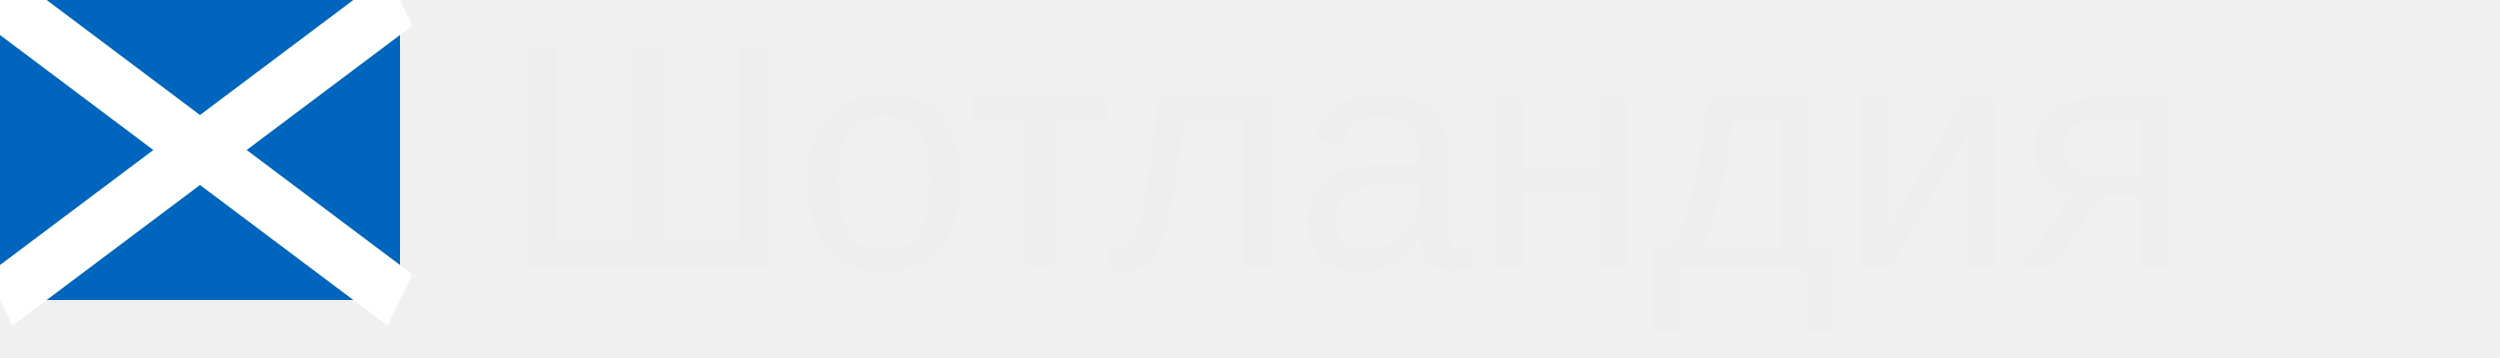
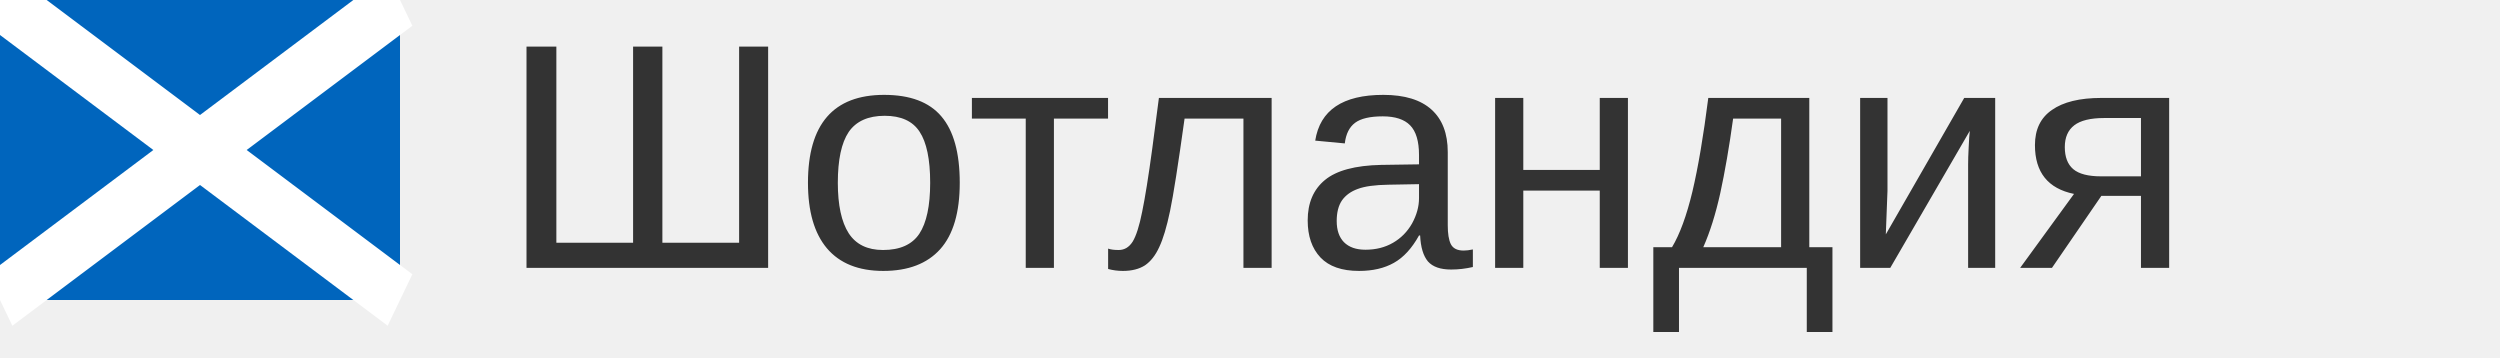
<svg xmlns="http://www.w3.org/2000/svg" width="140px" height="20px">
  <g transform="scale(0.035)">
    <path fill="#0065bd" d="M0 0h640v480H0z" />
    <path stroke="#fff" stroke-width=".6" d="M0 0l5 3M0 3l5-3" transform="scale(128 160)" />
  </g>
-   <text x="28" y="15" font-size="18px" font-family="arial" fill="#eee">Шотландия</text>
+   <text x="28" y="15" font-size="18px" font-family="arial" fill="#333">Шотландия</text>
</svg>
